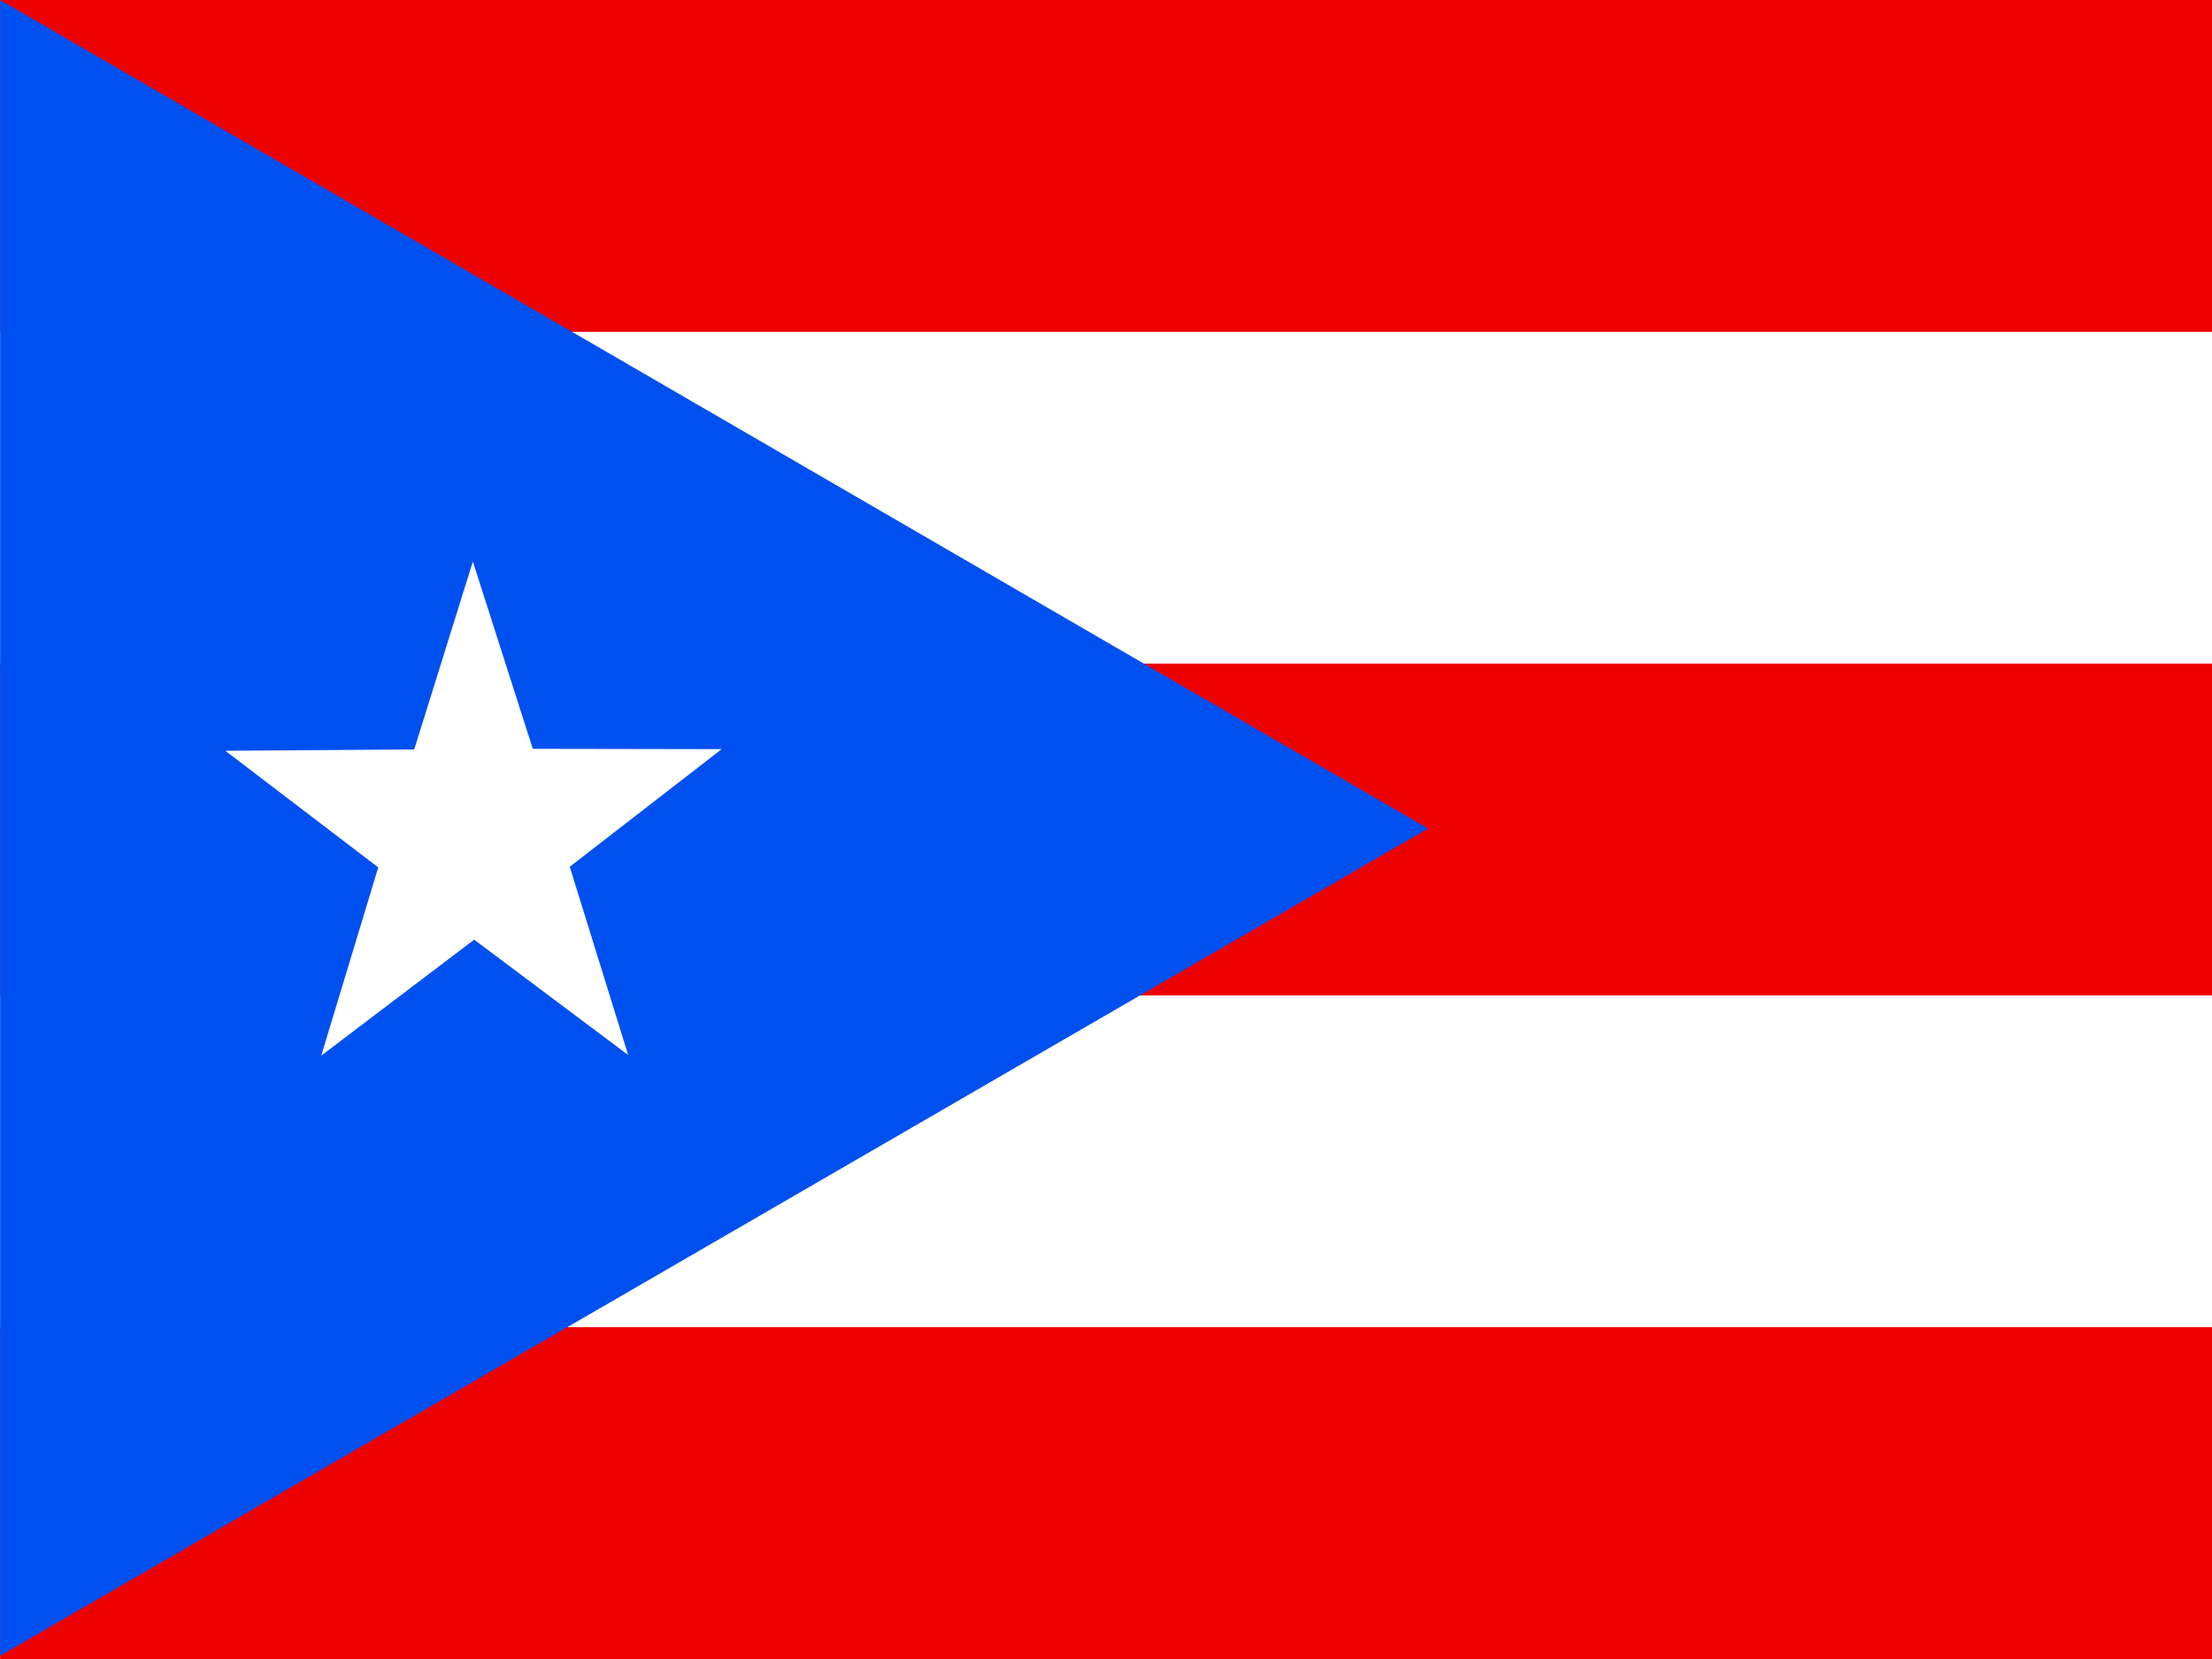
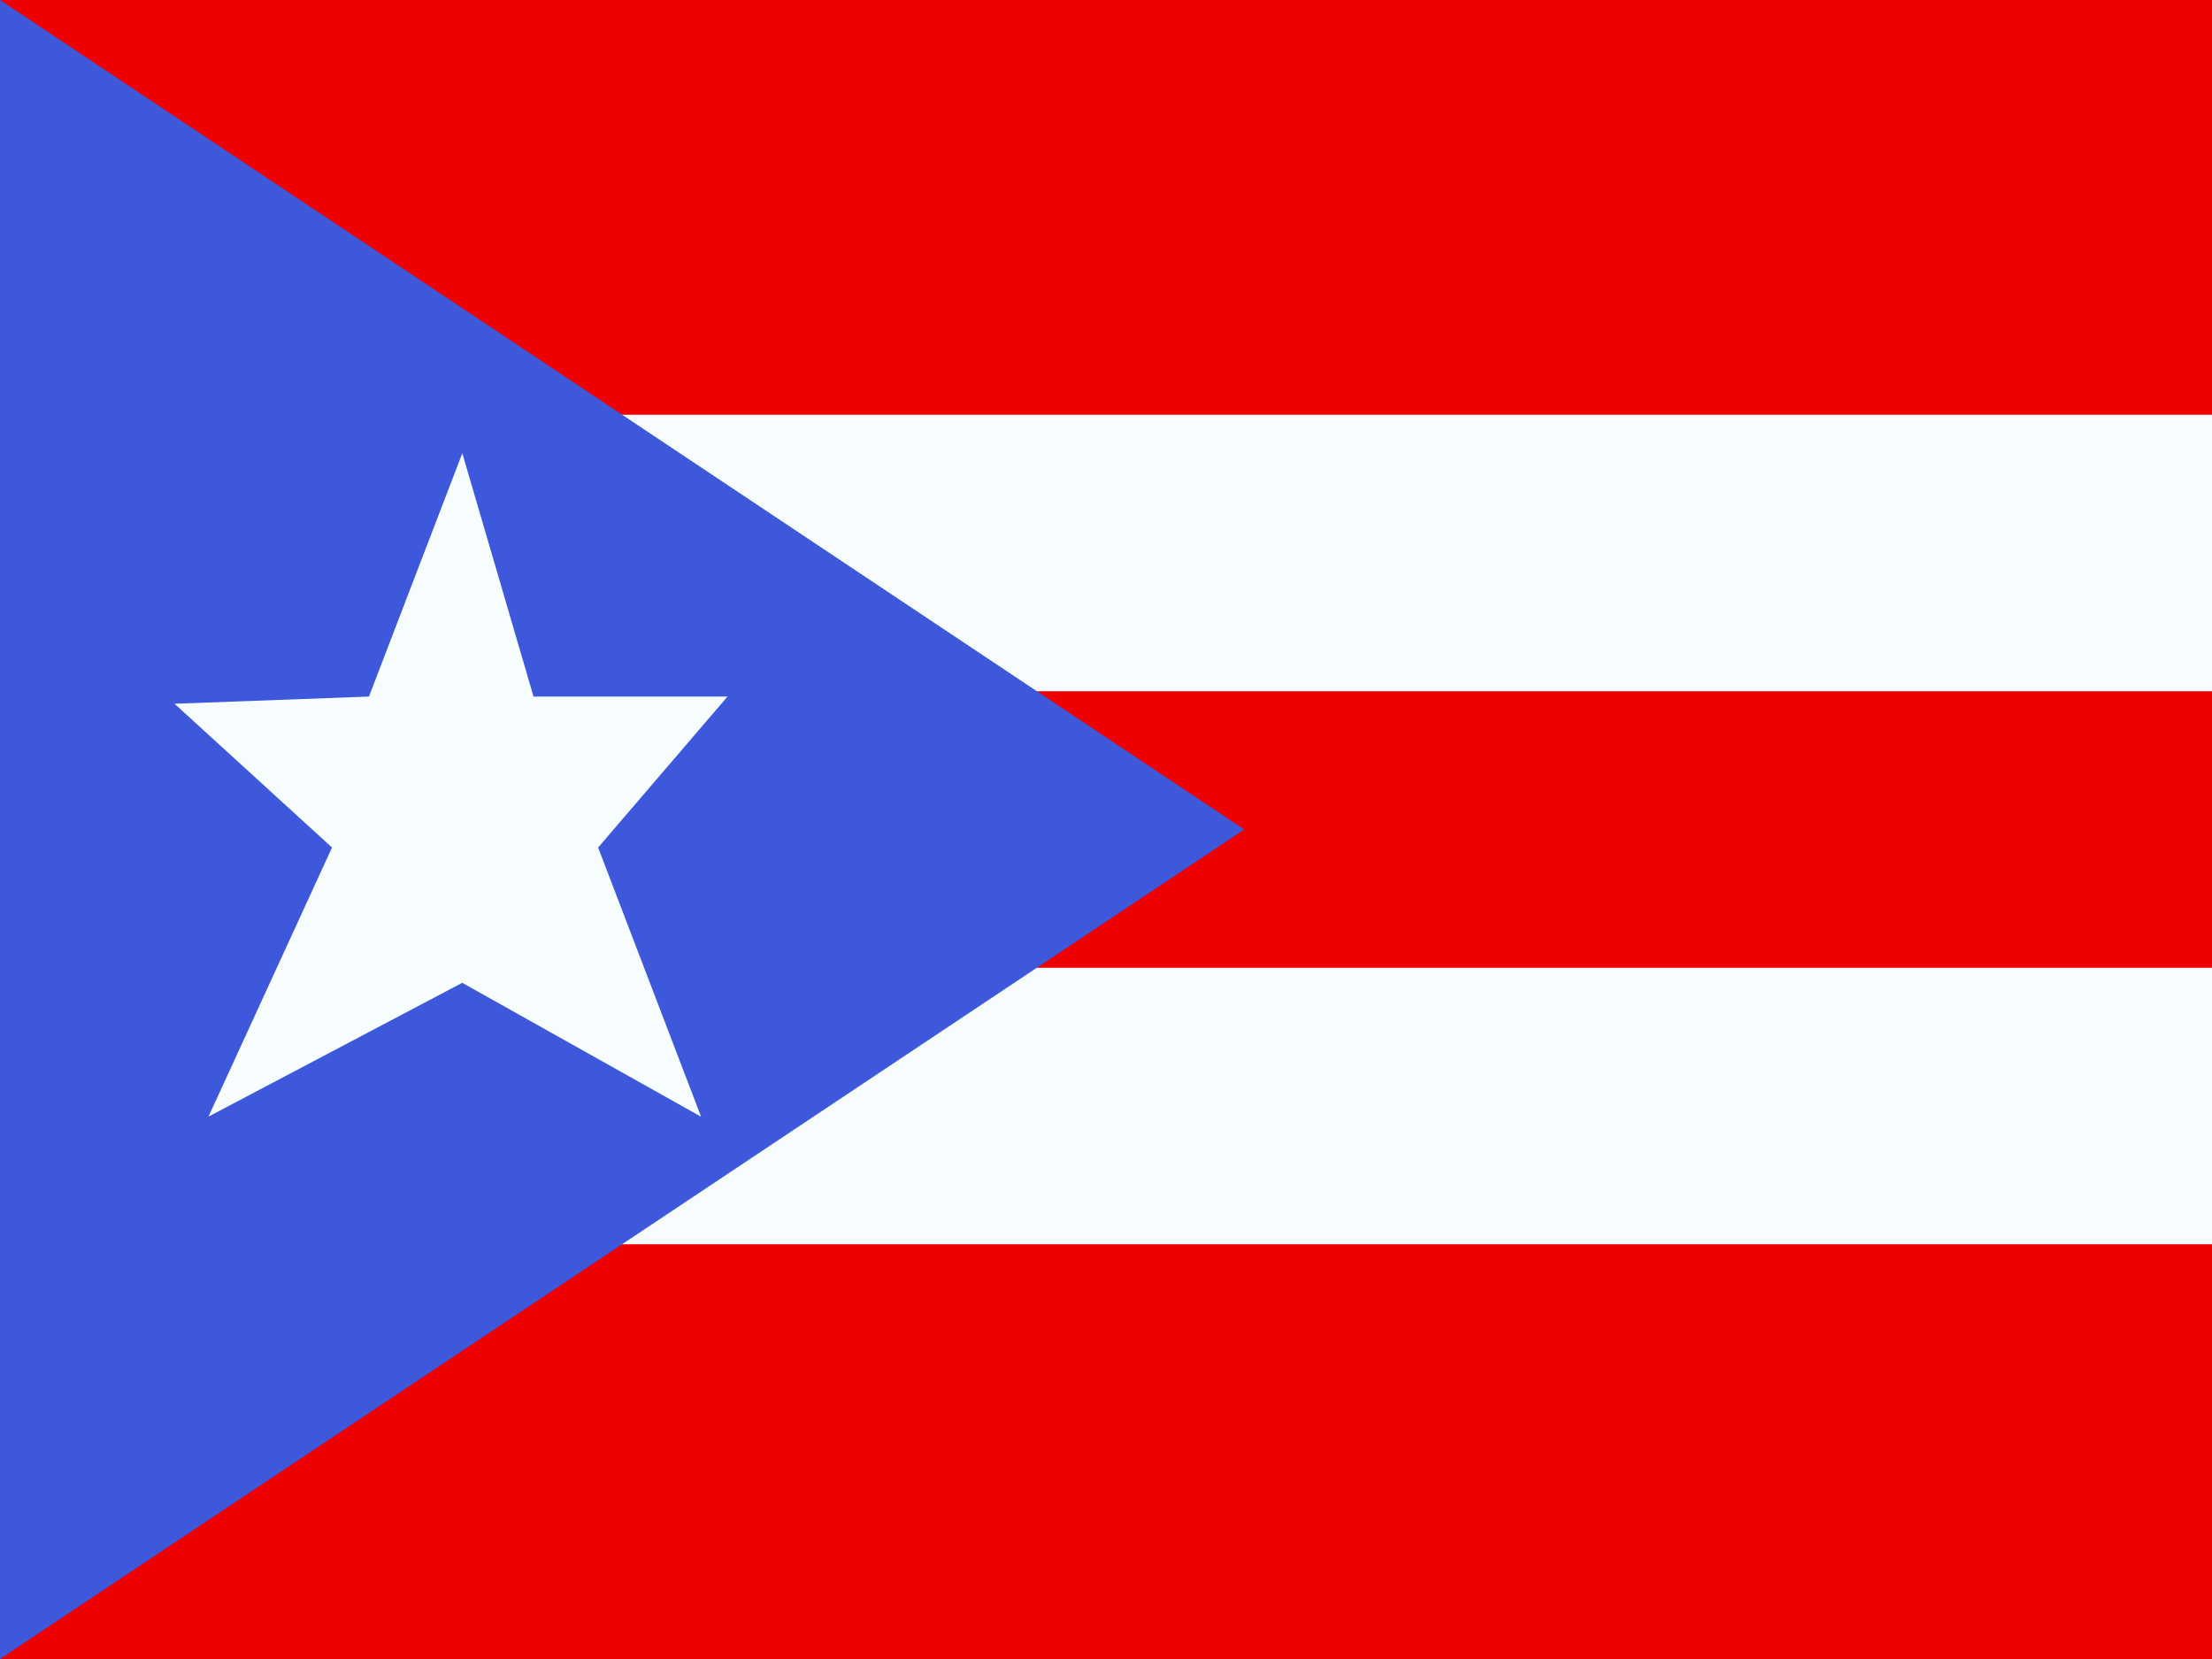
- <svg xmlns="http://www.w3.org/2000/svg" width="640" height="480">
-   <defs>
-     <clipPath id="a">
-       <path fill-opacity=".7" d="M-37.3 0h682.7v512H-37.3z" />
-     </clipPath>
-   </defs>
-   <g fill-rule="evenodd" clip-path="url(#a)" transform="translate(35) scale(.9375)">
-     <path fill="#ed0000" d="M-37.3 0h768v512h-768z" />
-     <path fill="#fff" d="M-37.3 102.4h768v102.4h-768zm0 204.8h768v102.4h-768z" />
-     <path fill="#0050f0" d="M-37.3 0l440.7 255.7L-37.3 511V0z" />
-     <path fill="#fff" d="M156.4 325.5L109 290l-47.2 35.8 17.6-58.1-47.2-36 58.3-.4 18.1-58 18.5 57.8 58.3.1-46.9 36.3 18 58z" />
+ <svg xmlns="http://www.w3.org/2000/svg" width="20" height="15" fill="none">
+   <mask id="a" width="20" height="15" x="0" y="0" maskUnits="userSpaceOnUse">
+     <path fill="#fff" d="M0 0h20v15H0z" />
+   </mask>
+   <g mask="url(#a)">
+     <path fill="#EF0000" fill-rule="evenodd" d="M0 0v15h20V0H0z" clip-rule="evenodd" />
+     <mask id="b" width="20" height="15" x="0" y="0" maskUnits="userSpaceOnUse">
+       <path fill="#fff" fill-rule="evenodd" d="M0 0v15h20V0H0z" clip-rule="evenodd" />
+     </mask>
+     <g mask="url(#b)">
+       <path fill="#EF0000" stroke="#F7FCFF" stroke-width="2.5" d="M0 5h-1.25v5h22.5V5H0z" />
+     </g>
+     <path fill="#3D58DB" fill-rule="evenodd" d="M0 0v15l11.25-7.5L0 0z" clip-rule="evenodd" />
+     <mask id="c" width="12" height="15" x="0" y="0" maskUnits="userSpaceOnUse">
+       <path fill="#fff" fill-rule="evenodd" d="M0 0v15l11.25-7.5L0 0z" clip-rule="evenodd" />
+     </mask>
+     <g mask="url(#c)">
+       <path fill="#F7FCFF" fill-rule="evenodd" d="m4.18 8.886-2.295 1.21 1.117-2.433-1.424-1.3 1.758-.065.844-2.2.644 2.2h1.754l-1.17 1.365.931 2.434-2.16-1.211z" clip-rule="evenodd" />
+     </g>
  </g>
</svg>
